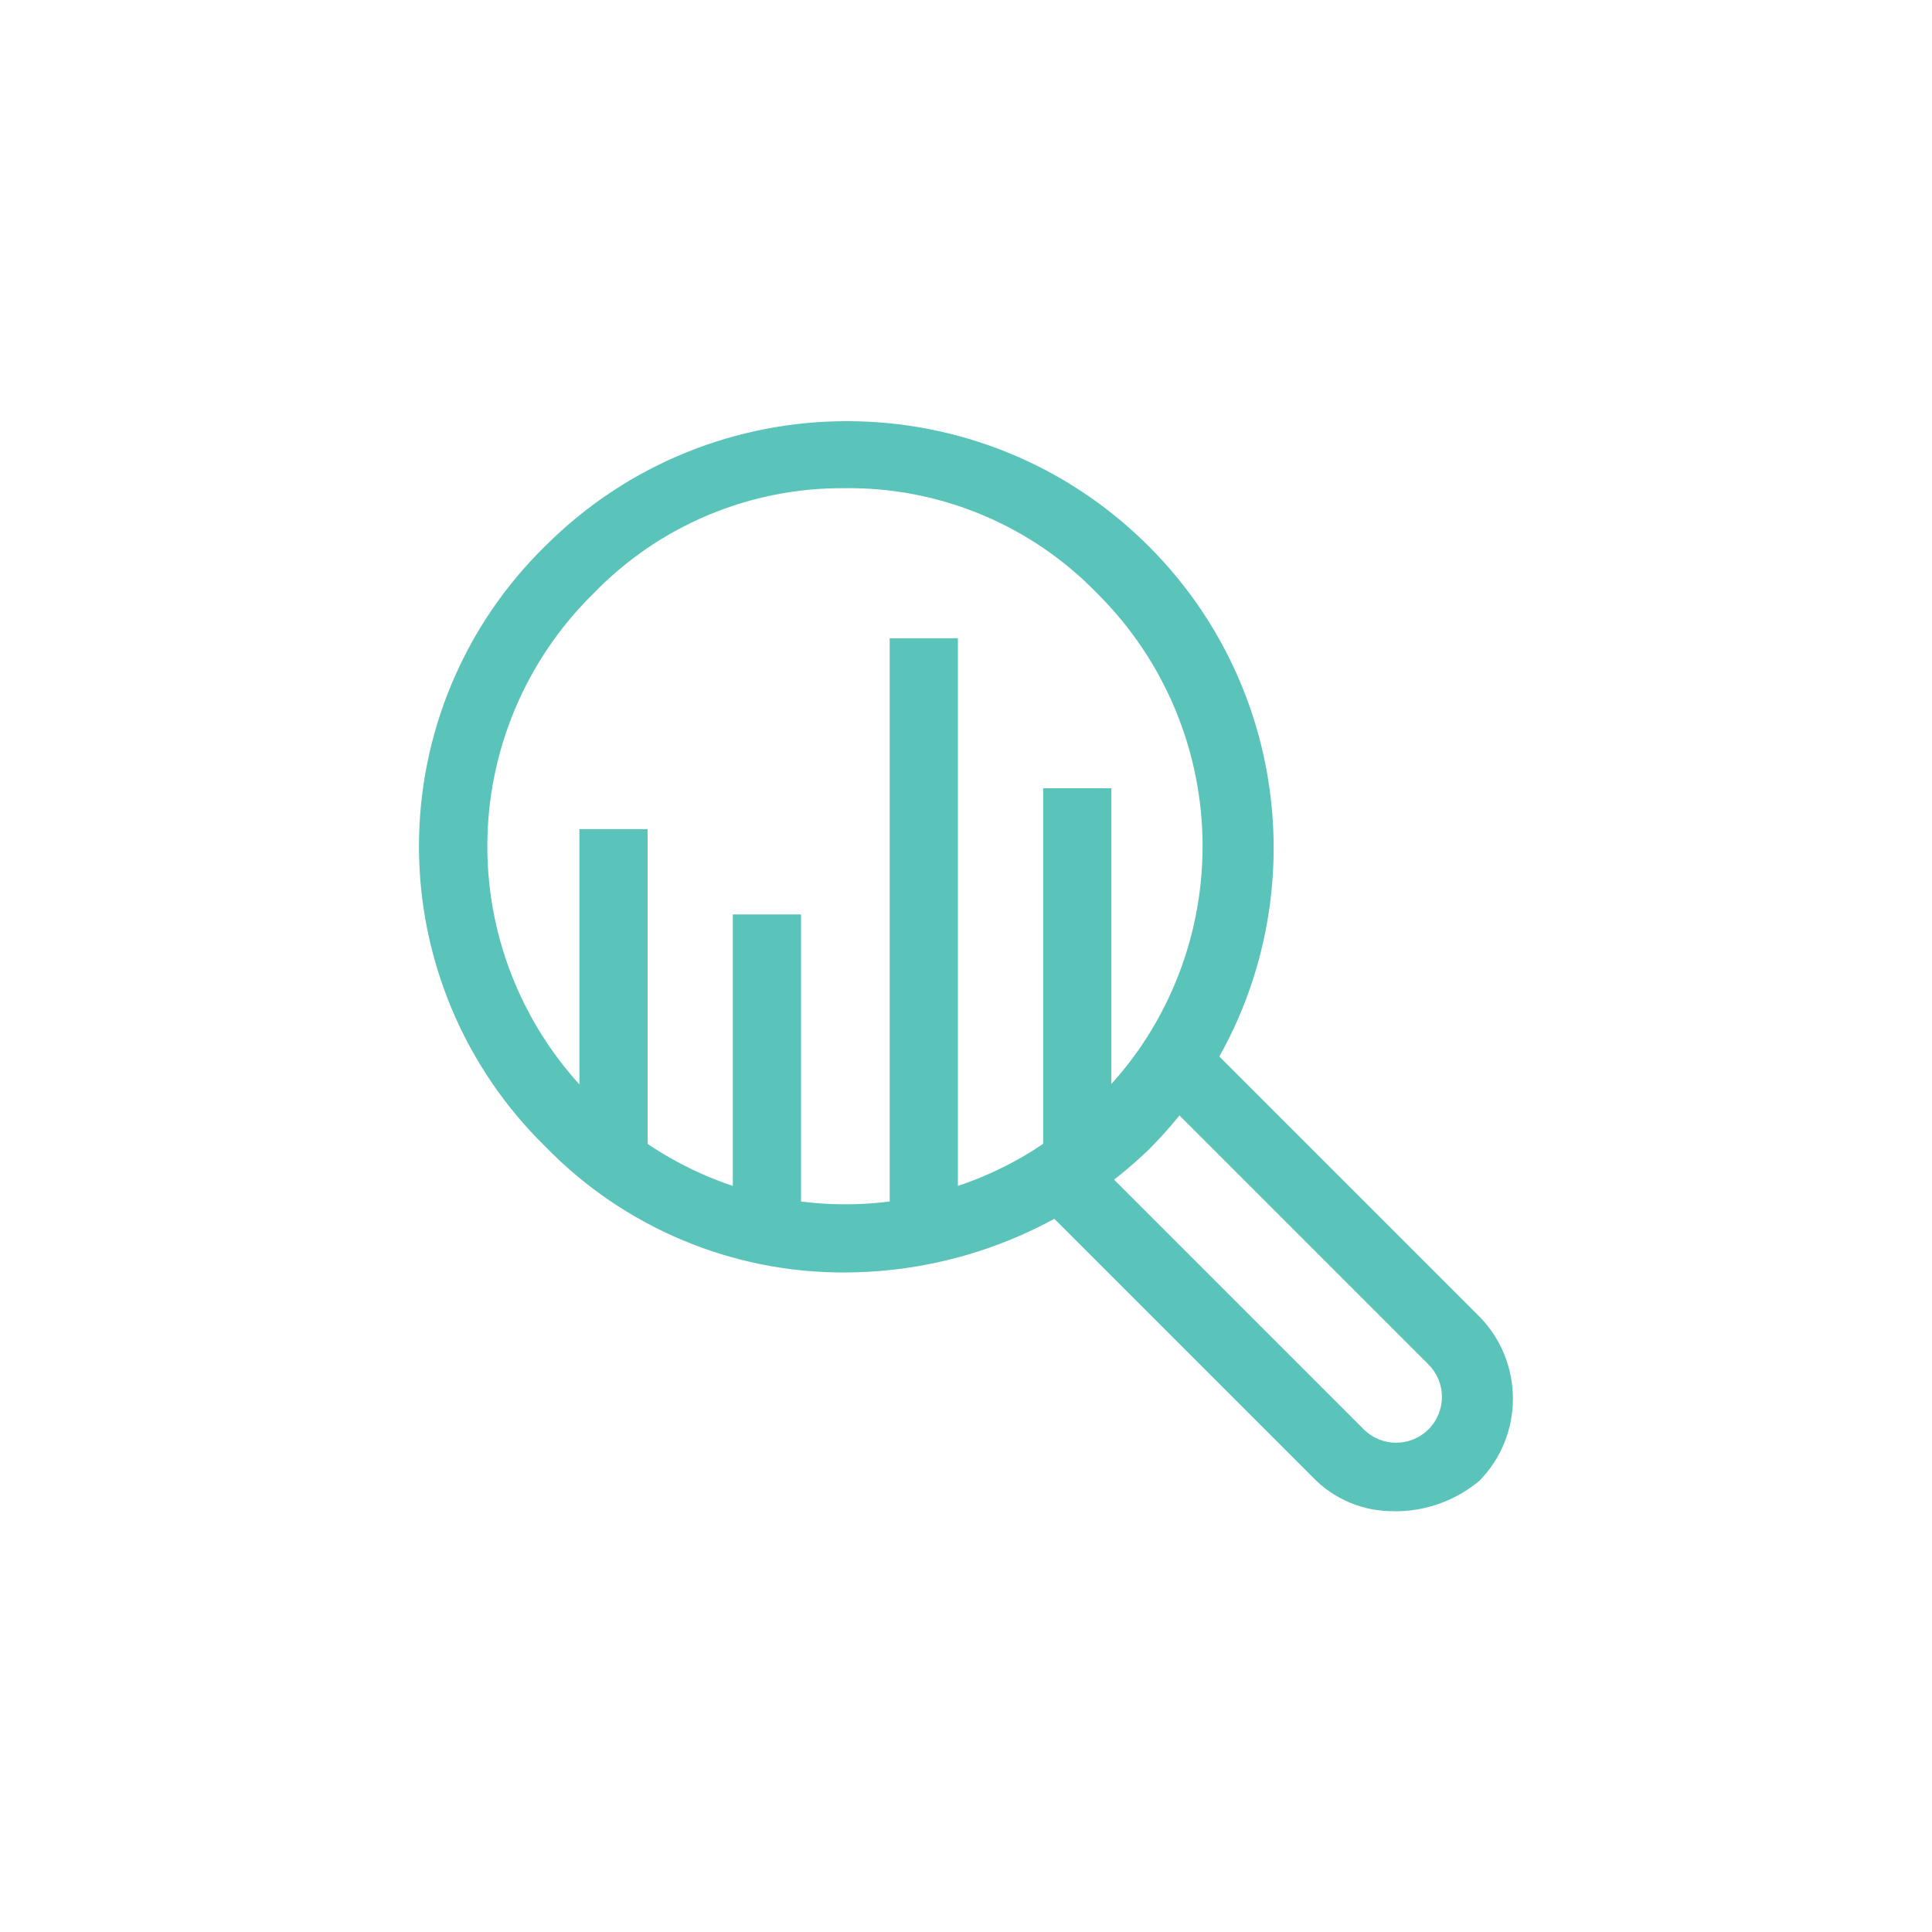
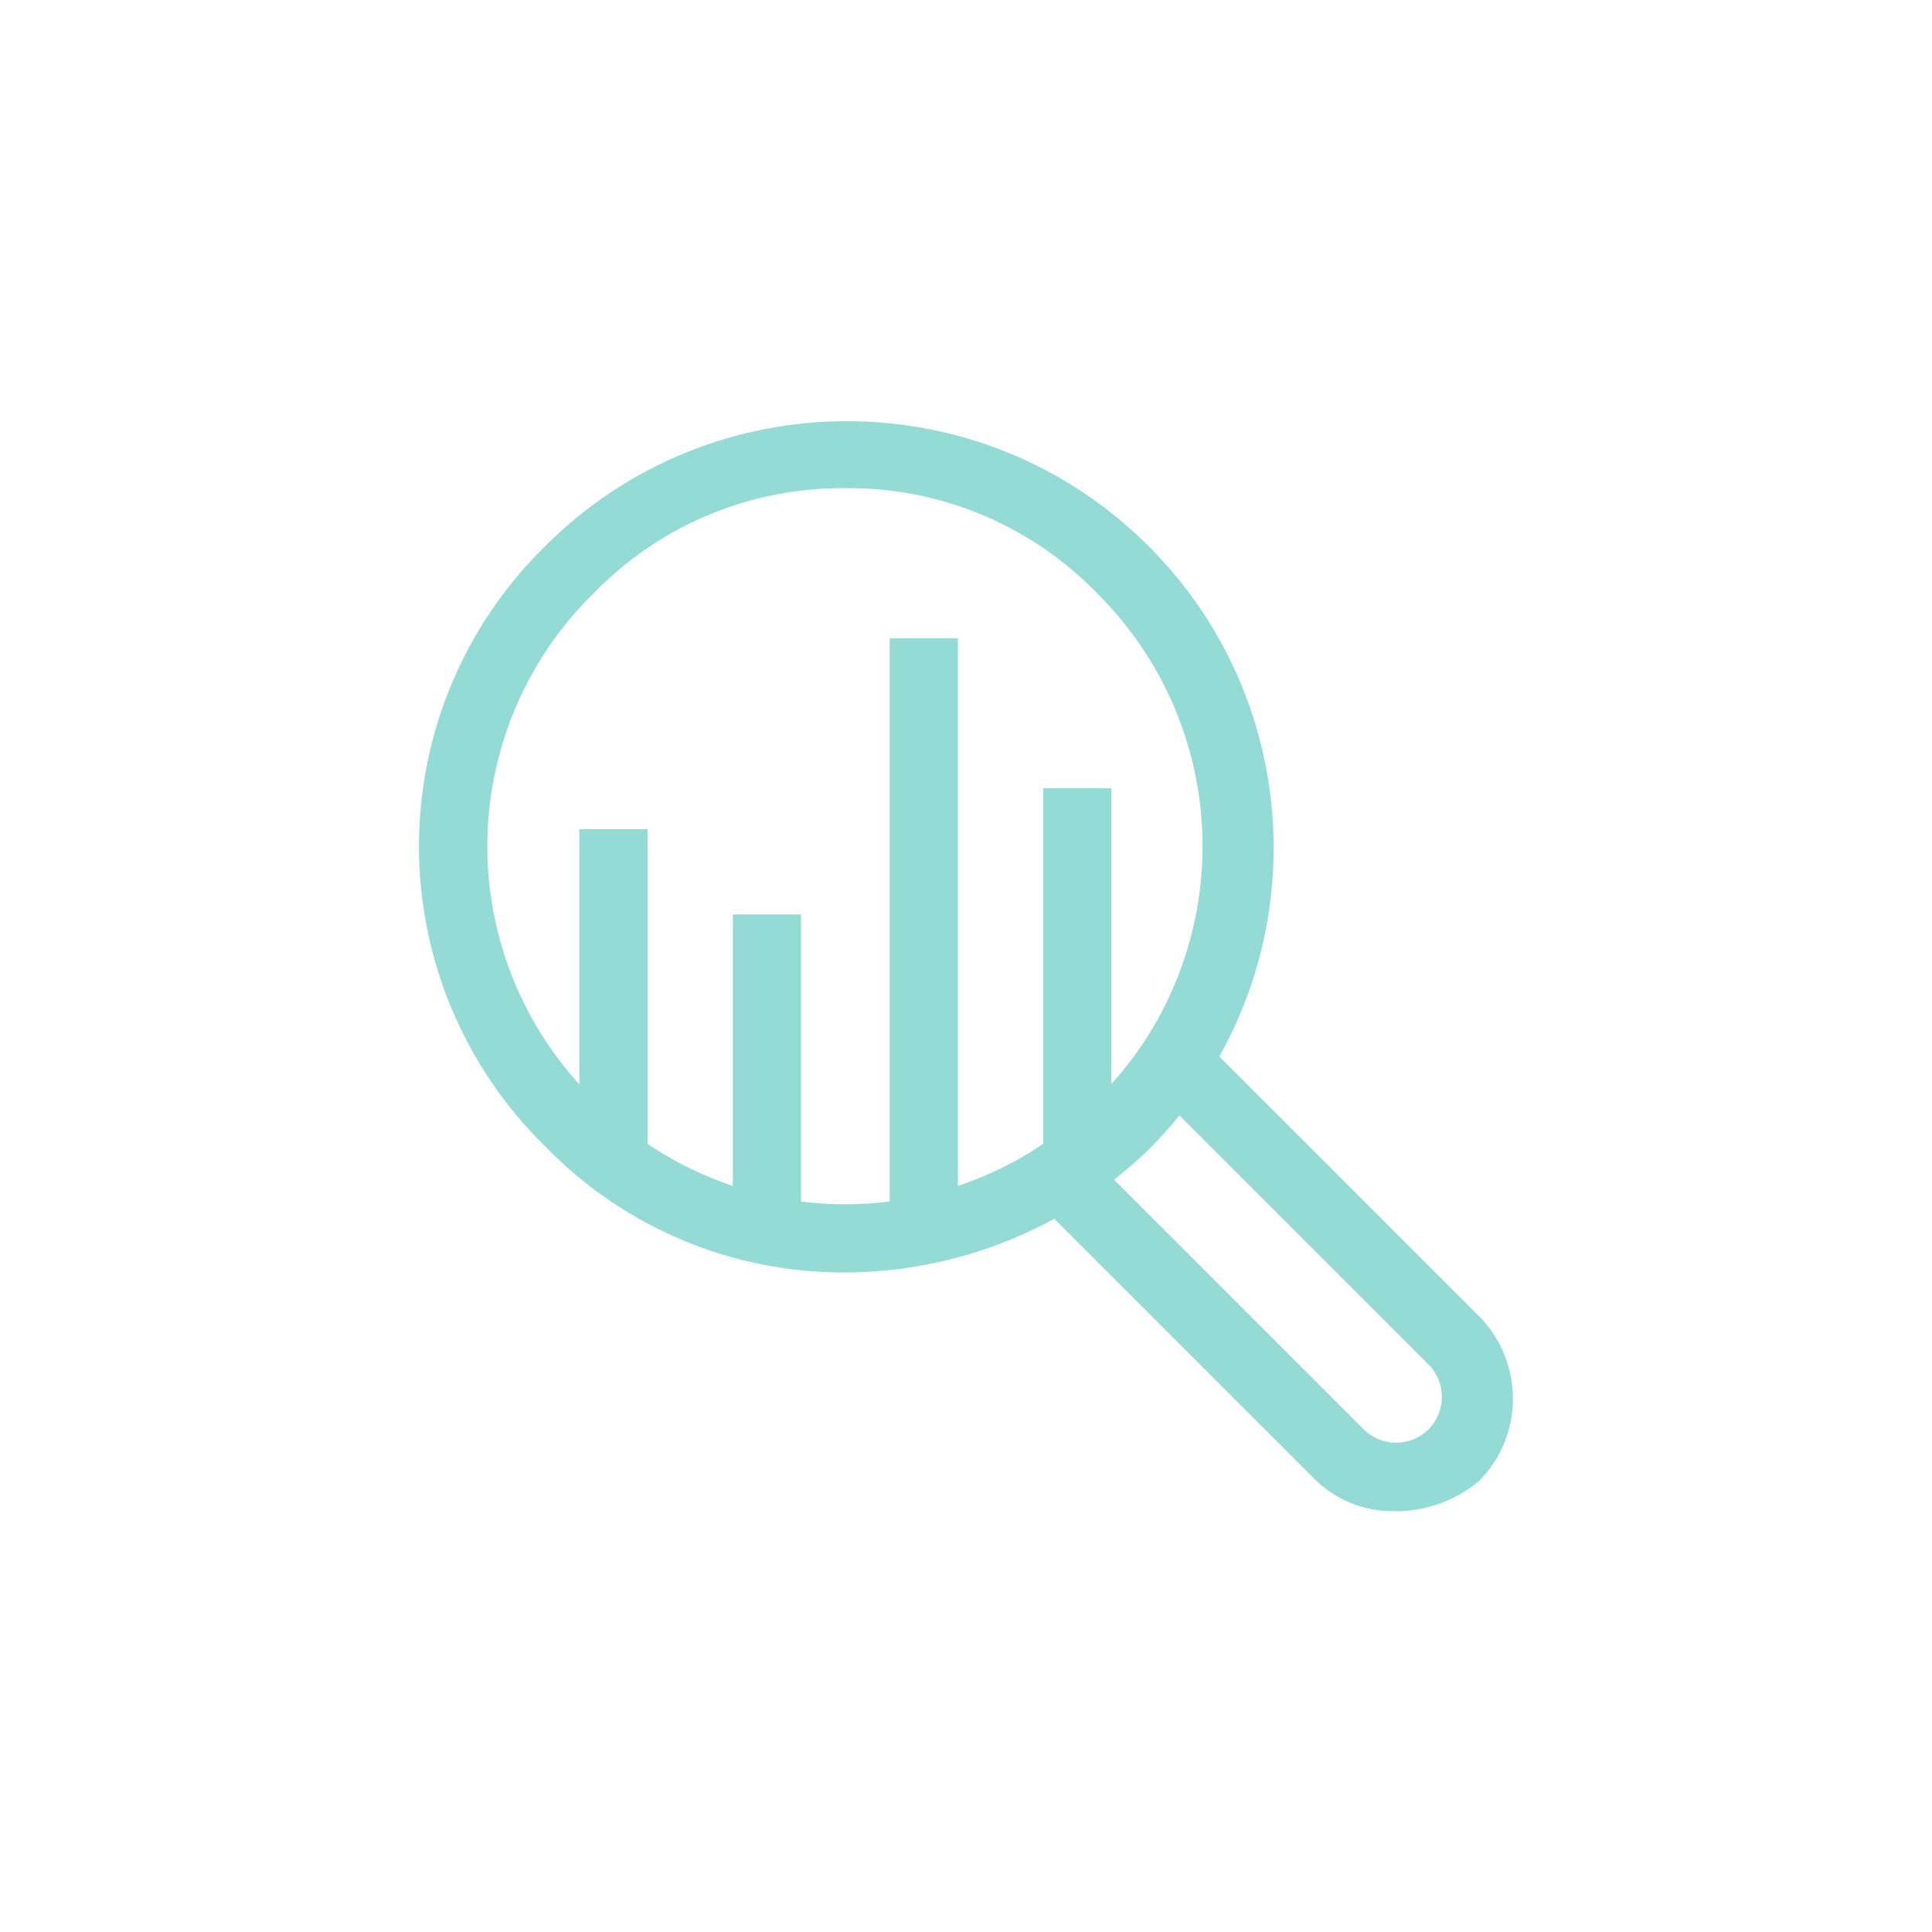
<svg xmlns="http://www.w3.org/2000/svg" id="Price_History_Icon" data-name="Price History Icon" width="46" height="46" viewBox="0 0 46 46">
  <rect id="Rectangle_20893" data-name="Rectangle 20893" width="46" height="46" fill="none" />
  <g id="noun-chart-1186582-EFF0F6" transform="translate(9.979 9.941)">
-     <path id="Path_105746" data-name="Path 105746" d="M10.148,20.356a9.882,9.882,0,0,1-7.145-3A10,10,0,0,1,3,3.063a10.161,10.161,0,0,1,14.37,14.37A10.476,10.476,0,0,1,10.148,20.356Zm0-18.673A8.226,8.226,0,0,0,4.141,4.2a8.429,8.429,0,0,0,0,12.016,8.429,8.429,0,0,0,12.016,0,8.477,8.477,0,0,0,0-12.016A8.226,8.226,0,0,0,10.148,1.682Z" fill="#5AC3BA" />
-     <path id="Path_105747" data-name="Path 105747" d="M63.006,65.766a2.639,2.639,0,0,1-1.949-.812L53.75,57.647l.812-.568a9.281,9.281,0,0,0,2.517-2.517l.568-.812,7.388,7.388a2.794,2.794,0,0,1,0,3.9,3.118,3.118,0,0,1-2.03.731Zm-6.739-7.957,6.008,6.008a1.091,1.091,0,0,0,1.543-1.543l-6.008-6.008a7.32,7.32,0,0,1-.731.812A2.3,2.3,0,0,1,56.267,57.809Z" transform="translate(-39.785 -39.727)" fill="#5AC3BA" />
-     <path id="Path_105748" data-name="Path 105748" d="M14.688,37.5h1.624v7.957H14.688Z" transform="translate(-10.872 -27.699)" fill="#5AC3BA" />
-     <path id="Path_105749" data-name="Path 105749" d="M28.75,45.312h1.624v7.469H28.75Z" transform="translate(-21.281 -33.481)" fill="#5AC3BA" />
-     <path id="Path_105750" data-name="Path 105750" d="M43.125,20h1.624V34.046H43.125Z" transform="translate(-31.921 -14.745)" fill="#5AC3BA" />
-     <path id="Path_105751" data-name="Path 105751" d="M57.188,33.75h1.624v8.931H57.188Z" transform="translate(-42.33 -24.923)" fill="#5AC3BA" />
+     <path id="Path_105746" data-name="Path 105746" d="M10.148,20.356a9.882,9.882,0,0,1-7.145-3A10,10,0,0,1,3,3.063a10.161,10.161,0,0,1,14.37,14.37A10.476,10.476,0,0,1,10.148,20.356Zm0-18.673A8.226,8.226,0,0,0,4.141,4.2a8.429,8.429,0,0,0,0,12.016,8.429,8.429,0,0,0,12.016,0,8.477,8.477,0,0,0,0-12.016A8.226,8.226,0,0,0,10.148,1.682Z" fill="#95dbd5" />
+     <path id="Path_105747" data-name="Path 105747" d="M63.006,65.766a2.639,2.639,0,0,1-1.949-.812L53.75,57.647l.812-.568a9.281,9.281,0,0,0,2.517-2.517l.568-.812,7.388,7.388a2.794,2.794,0,0,1,0,3.9,3.118,3.118,0,0,1-2.03.731Zm-6.739-7.957,6.008,6.008a1.091,1.091,0,0,0,1.543-1.543l-6.008-6.008a7.32,7.32,0,0,1-.731.812A2.3,2.3,0,0,1,56.267,57.809Z" transform="translate(-39.785 -39.727)" fill="#95dbd5" />
+     <path id="Path_105748" data-name="Path 105748" d="M14.688,37.5h1.624v7.957H14.688Z" transform="translate(-10.872 -27.699)" fill="#95dbd5" />
+     <path id="Path_105749" data-name="Path 105749" d="M28.75,45.312h1.624v7.469H28.75Z" transform="translate(-21.281 -33.481)" fill="#95dbd5" />
+     <path id="Path_105750" data-name="Path 105750" d="M43.125,20h1.624V34.046H43.125Z" transform="translate(-31.921 -14.745)" fill="#95dbd5" />
+     <path id="Path_105751" data-name="Path 105751" d="M57.188,33.75h1.624v8.931H57.188Z" transform="translate(-42.33 -24.923)" fill="#95dbd5" />
  </g>
</svg>
